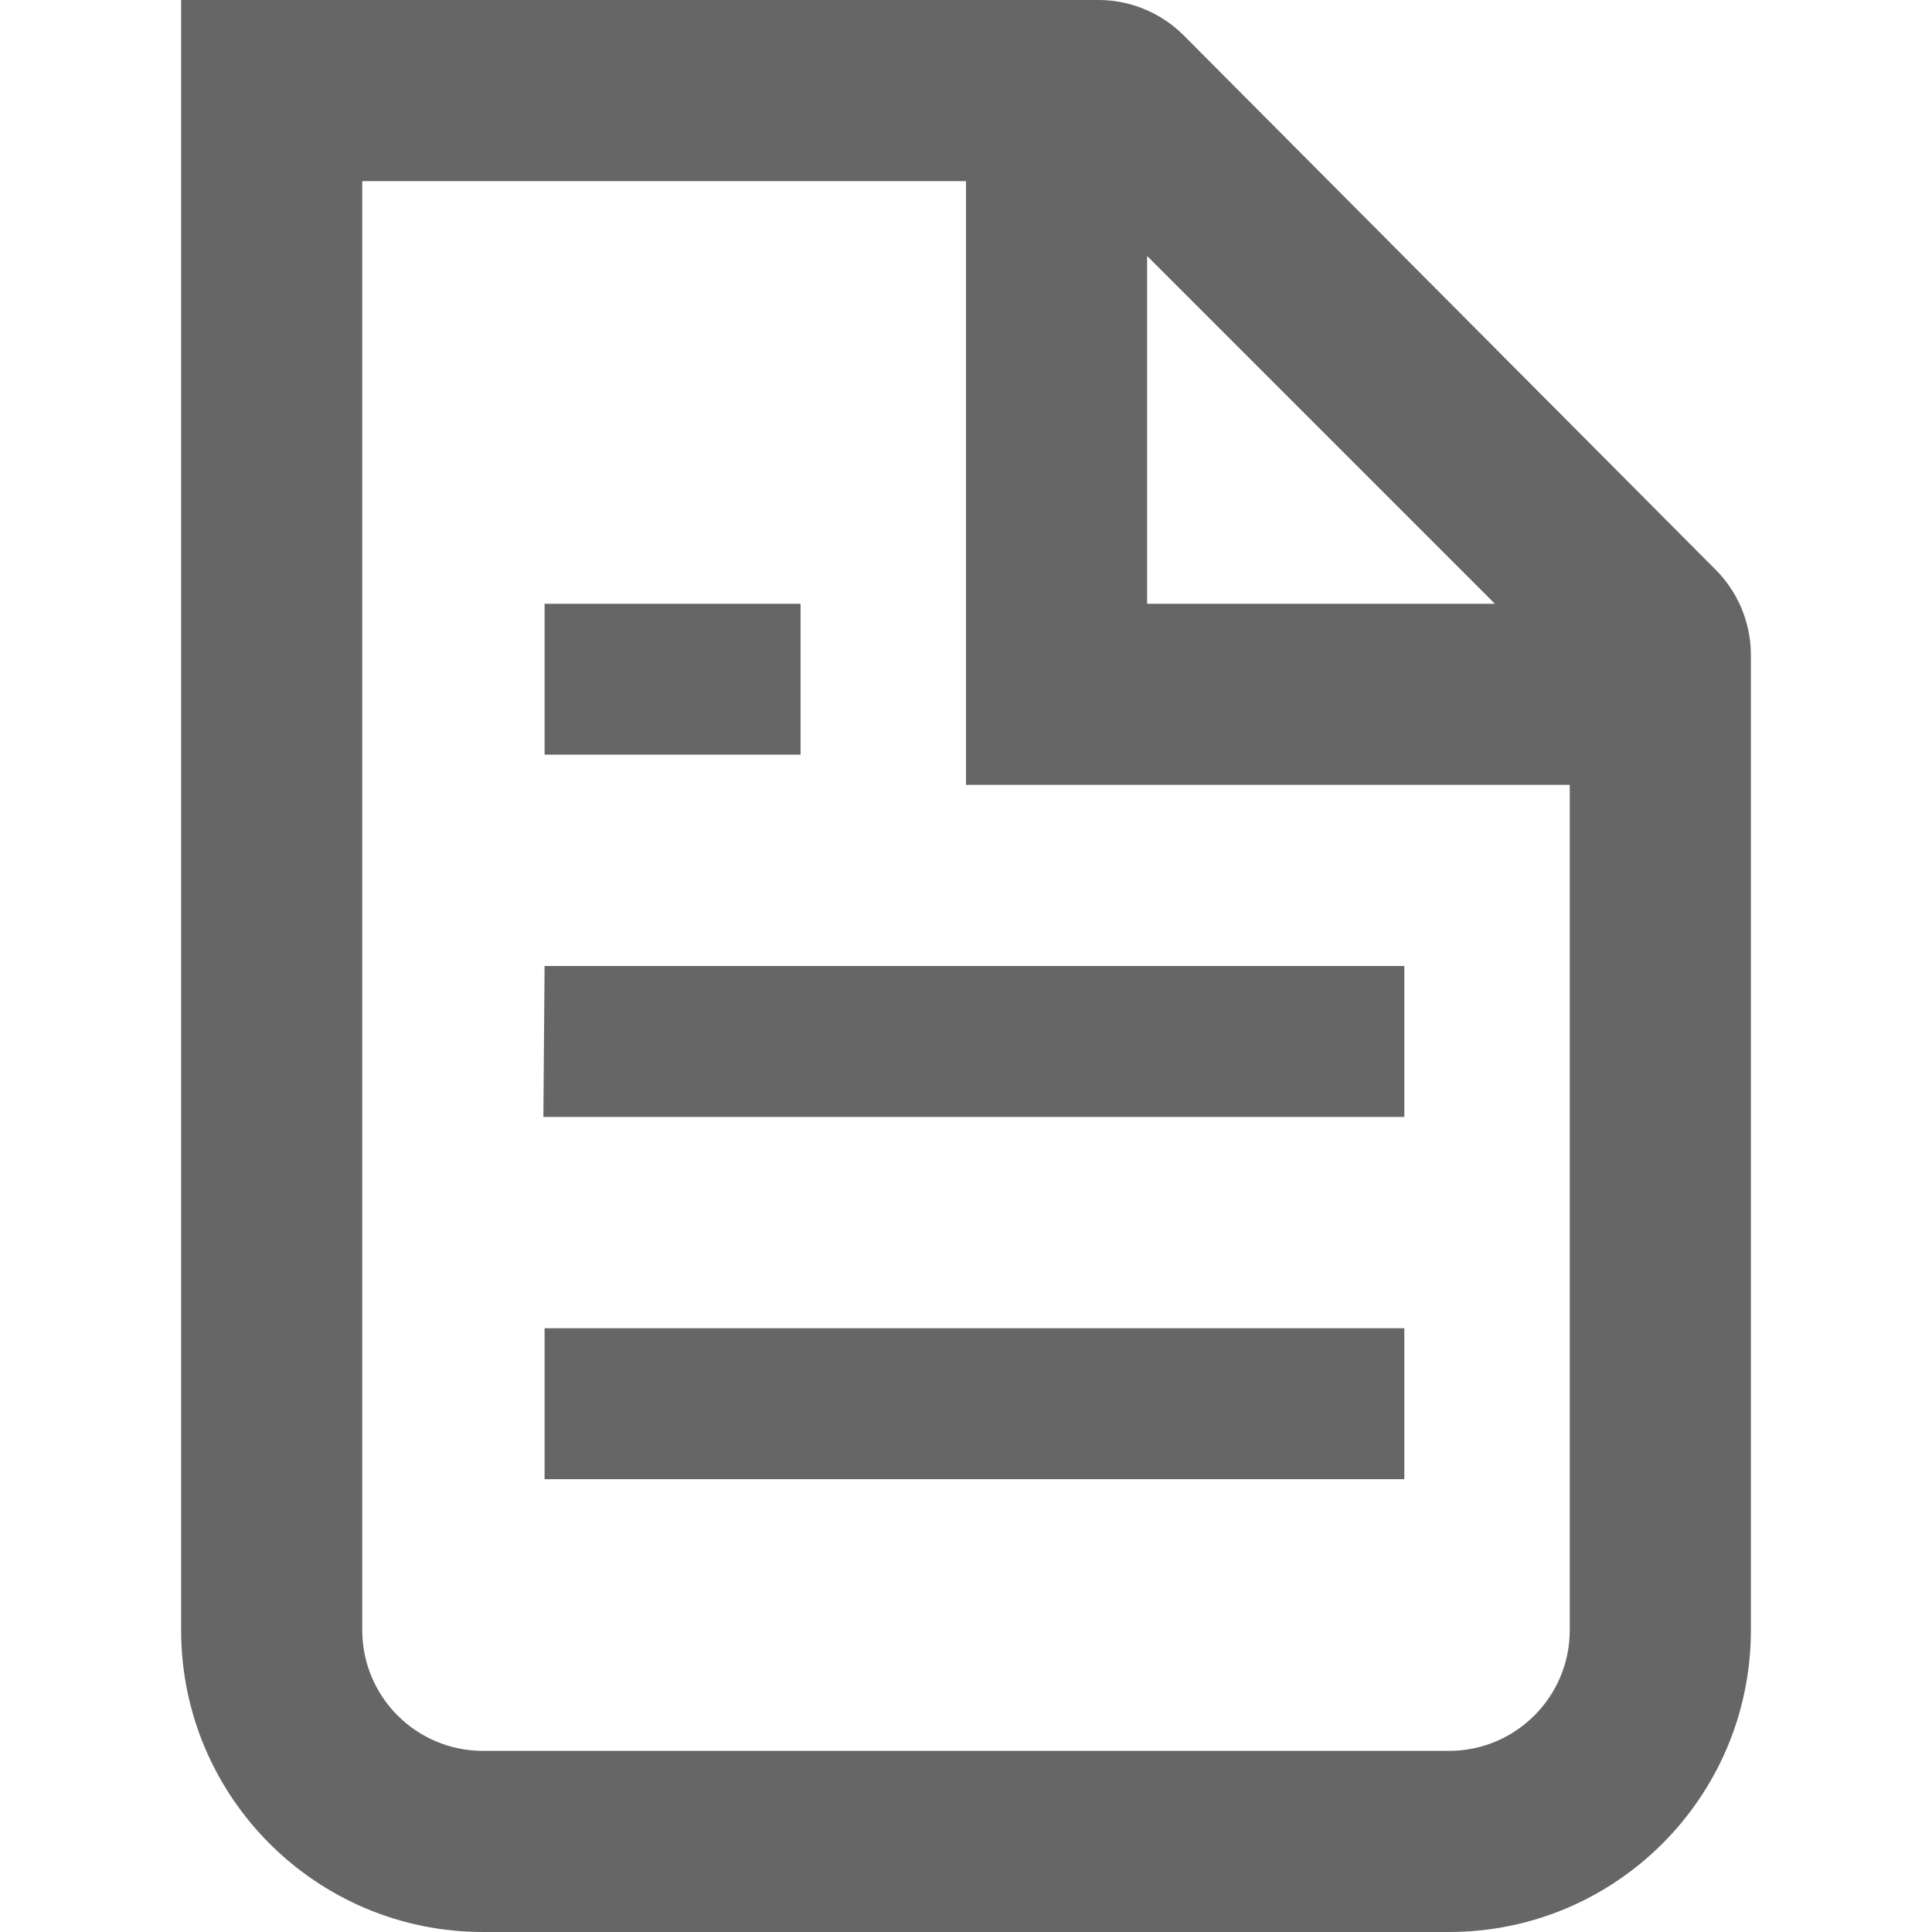
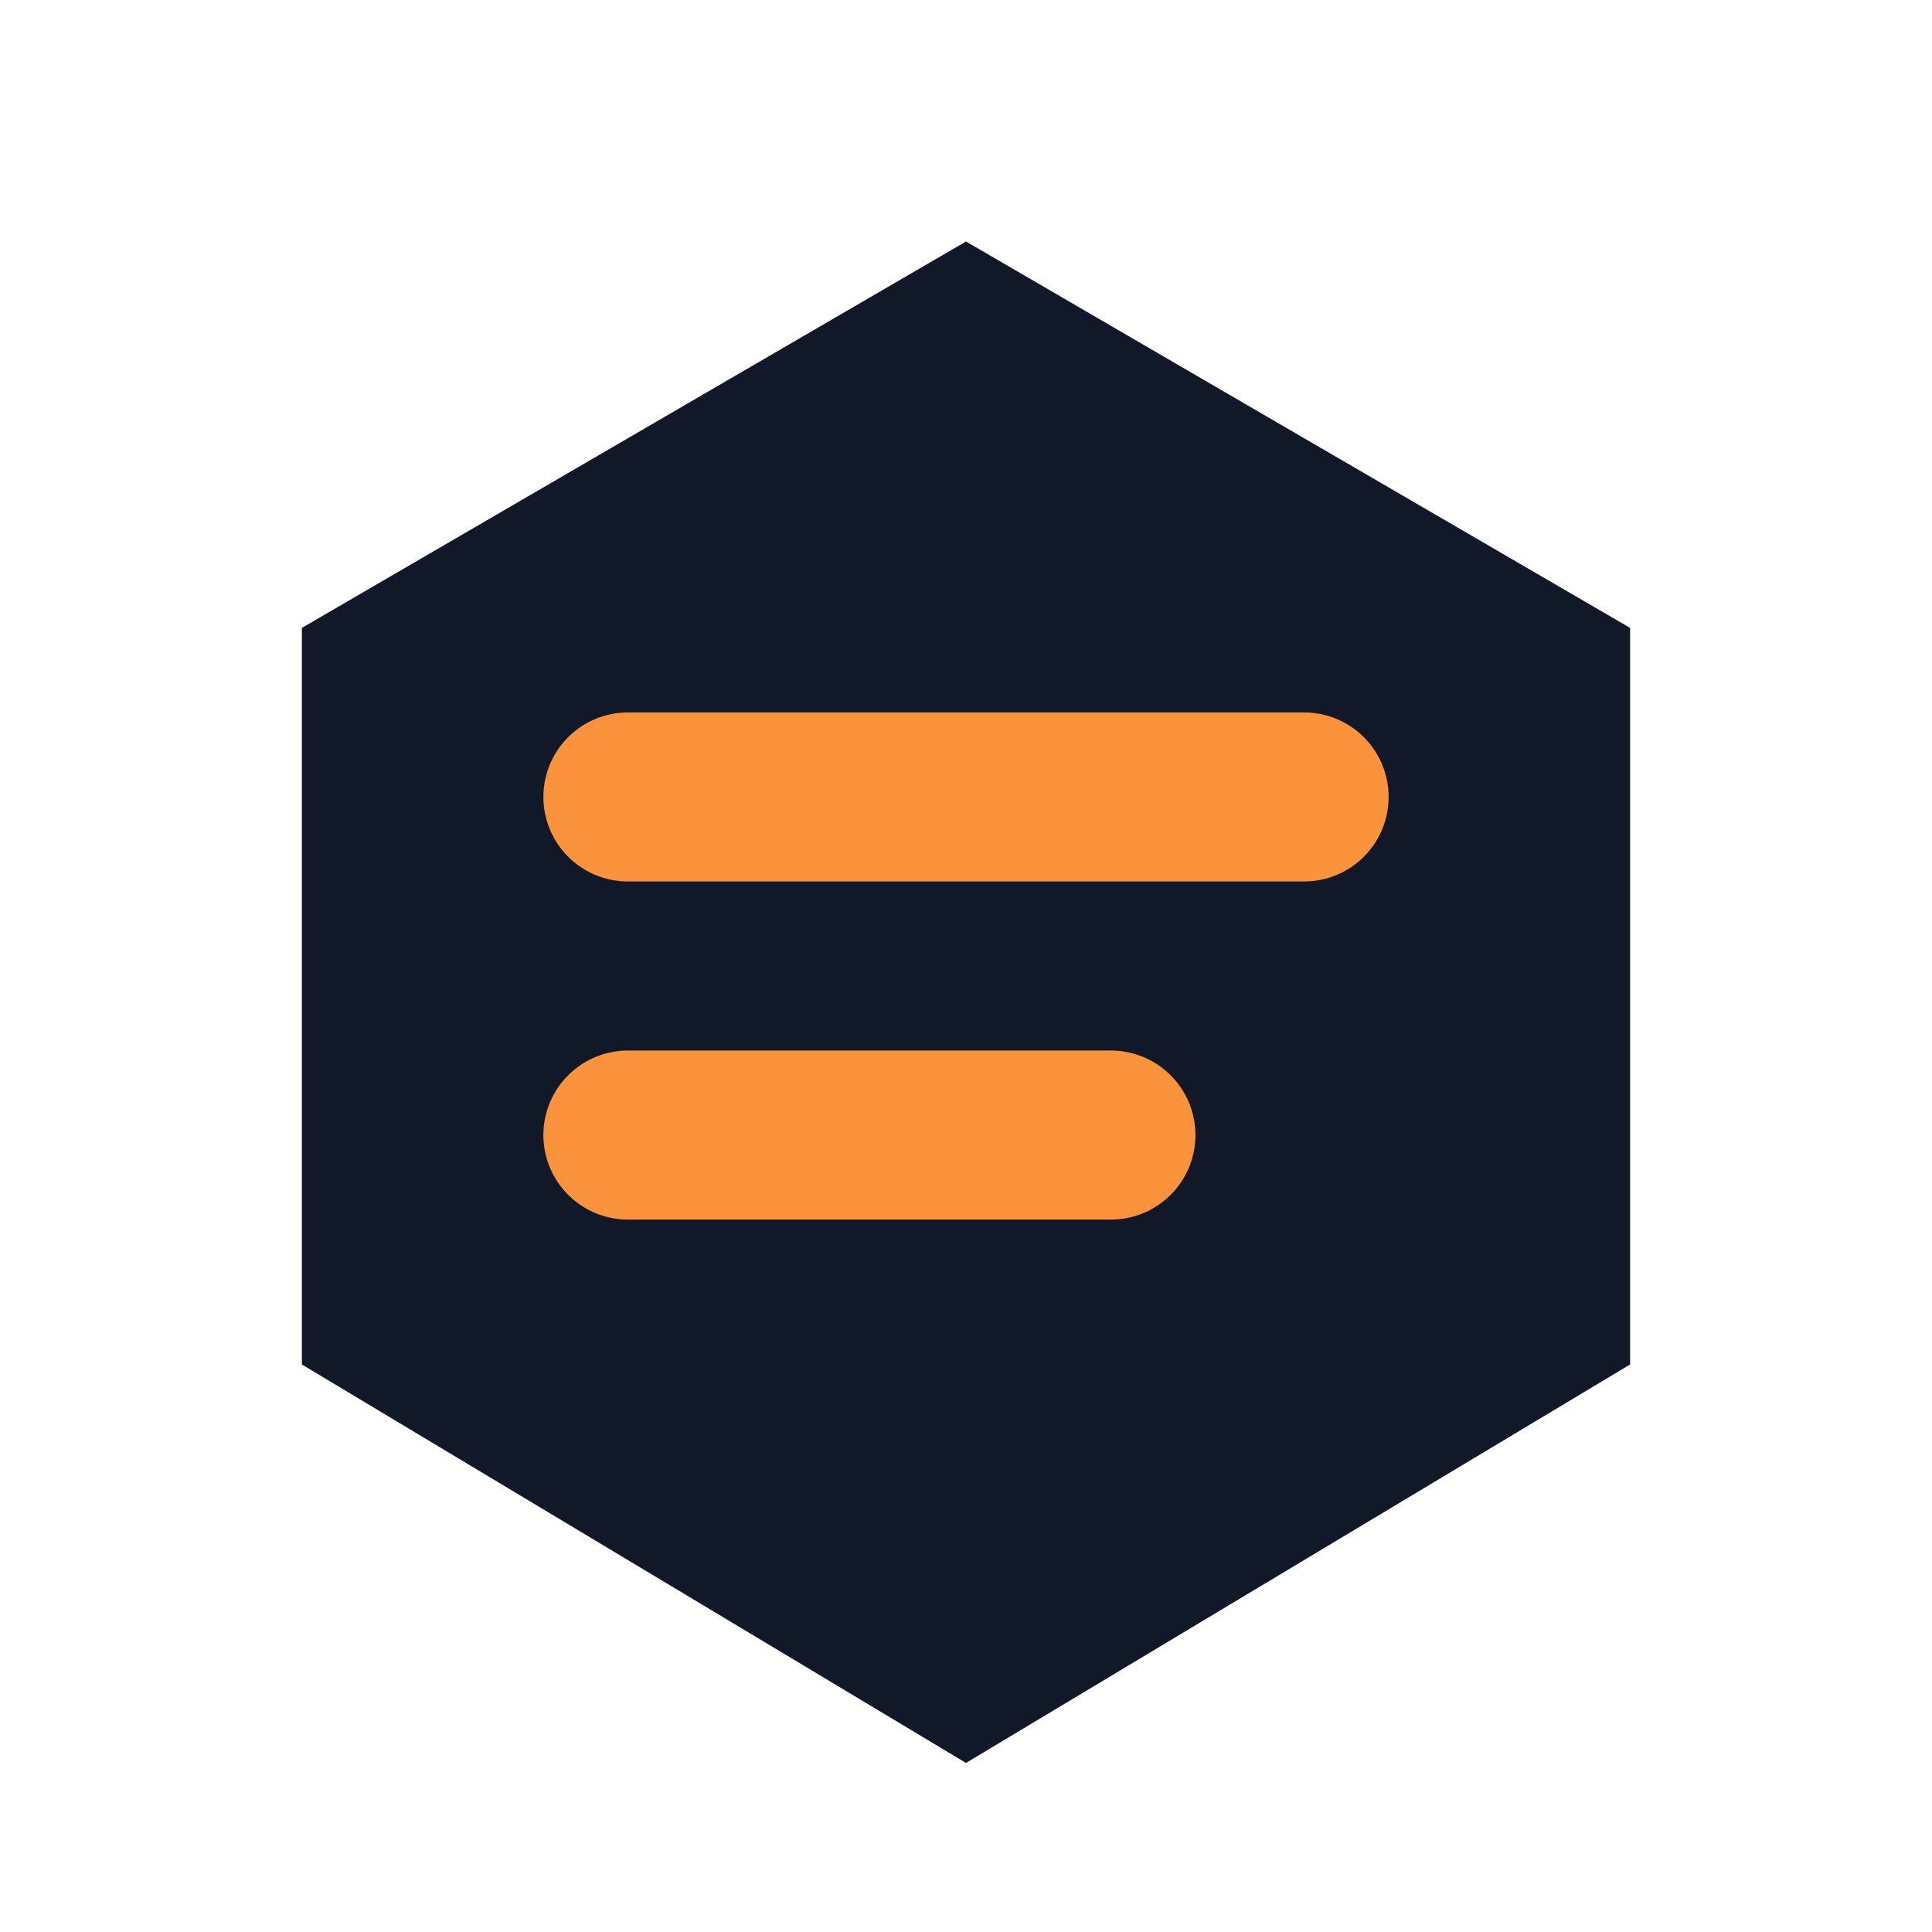
- <svg xmlns="http://www.w3.org/2000/svg" fill="none" viewBox="0 0 16 16">
-   <path d="M14.5 13.5V5.41a1 1 0 0 0-.3-.7L9.8.29A1 1 0 0 0 9.08 0H1.5v13.5A2.5 2.5 0 0 0 4 16h8a2.5 2.5 0 0 0 2.5-2.5m-1.5 0v-7H8v-5H3v12a1 1 0 0 0 1 1h8a1 1 0 0 0 1-1M9.5 5V2.12L12.38 5zM5.13 5h-.62v1.25h2.12V5zm-.62 3h7.12v1.25H4.5zm.62 3h-.62v1.25h7.12V11z" clip-rule="evenodd" fill="#666" fill-rule="evenodd" />
+ <svg xmlns="http://www.w3.org/2000/svg" viewBox="0 0 16 16" fill="none">
+   <path d="M2.5 5.2 8 2l5.5 3.2v6.1L8 14.6 2.5 11.3V5.2Z" fill="#111827" />
+   <path d="M5.2 6.6h5.6" stroke="#fb923c" stroke-width="1.4" stroke-linecap="round" />
+   <path d="M5.2 9.4h4" stroke="#fb923c" stroke-width="1.4" stroke-linecap="round" />
</svg>
